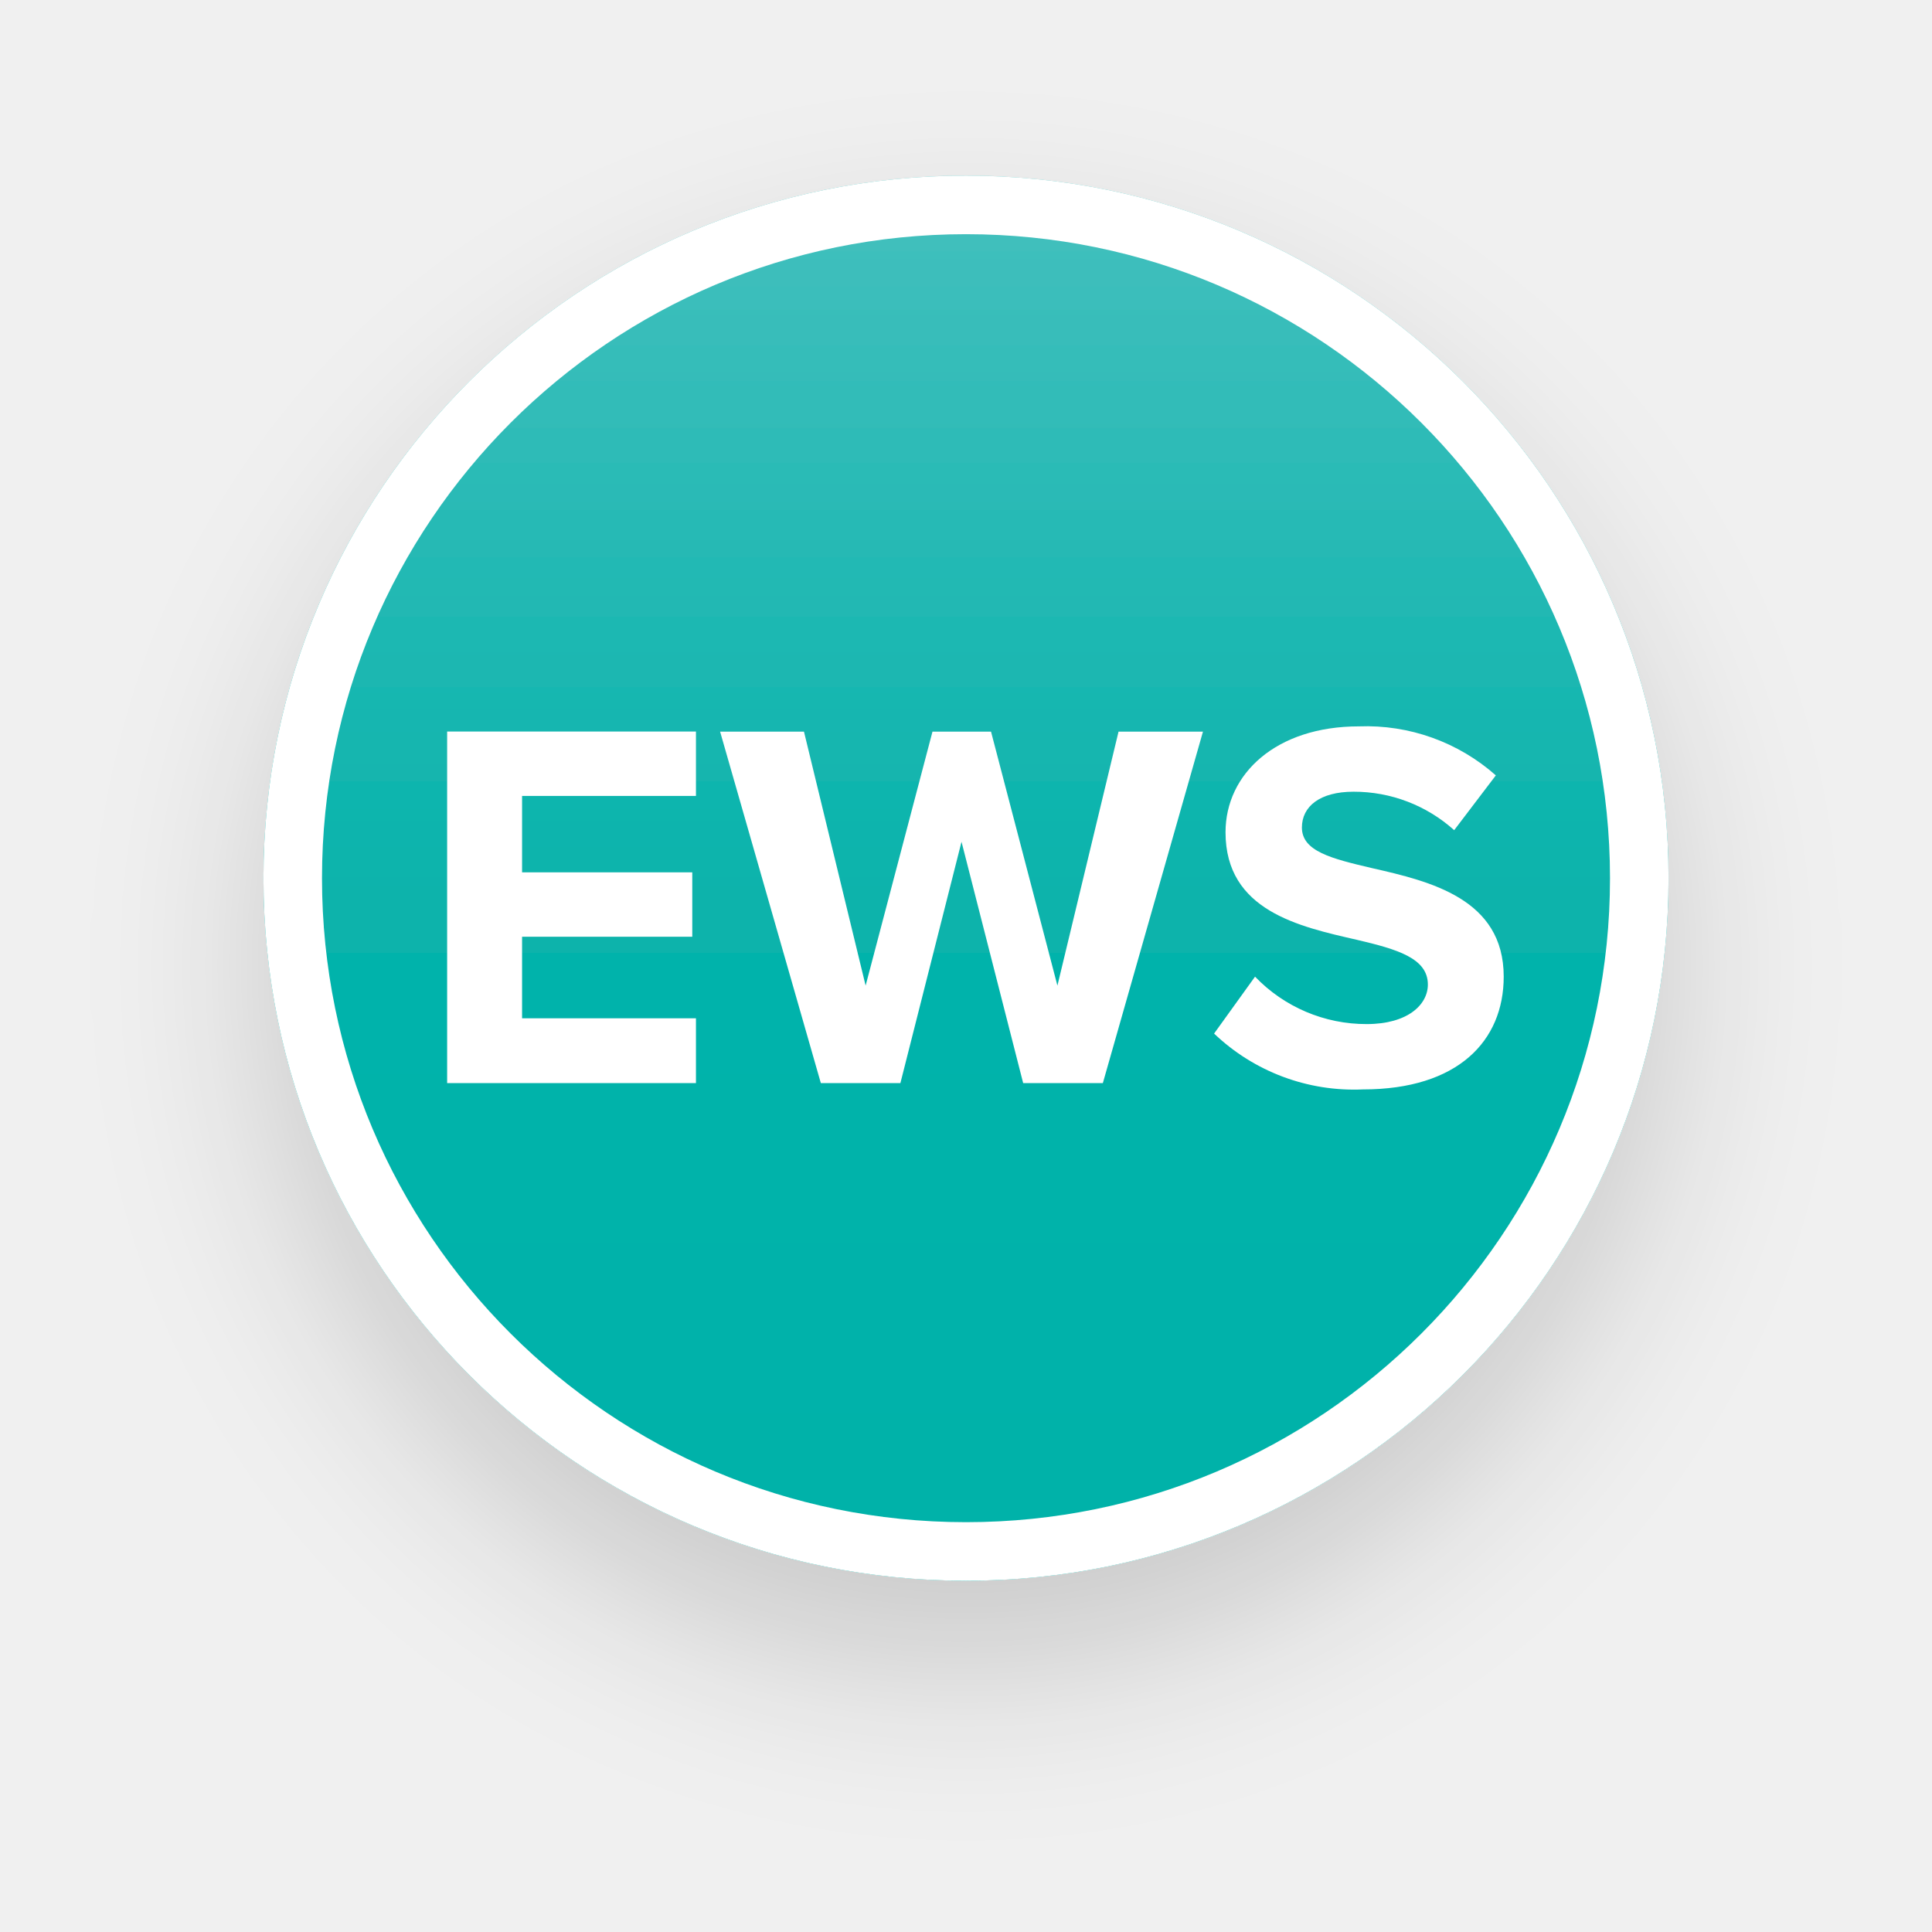
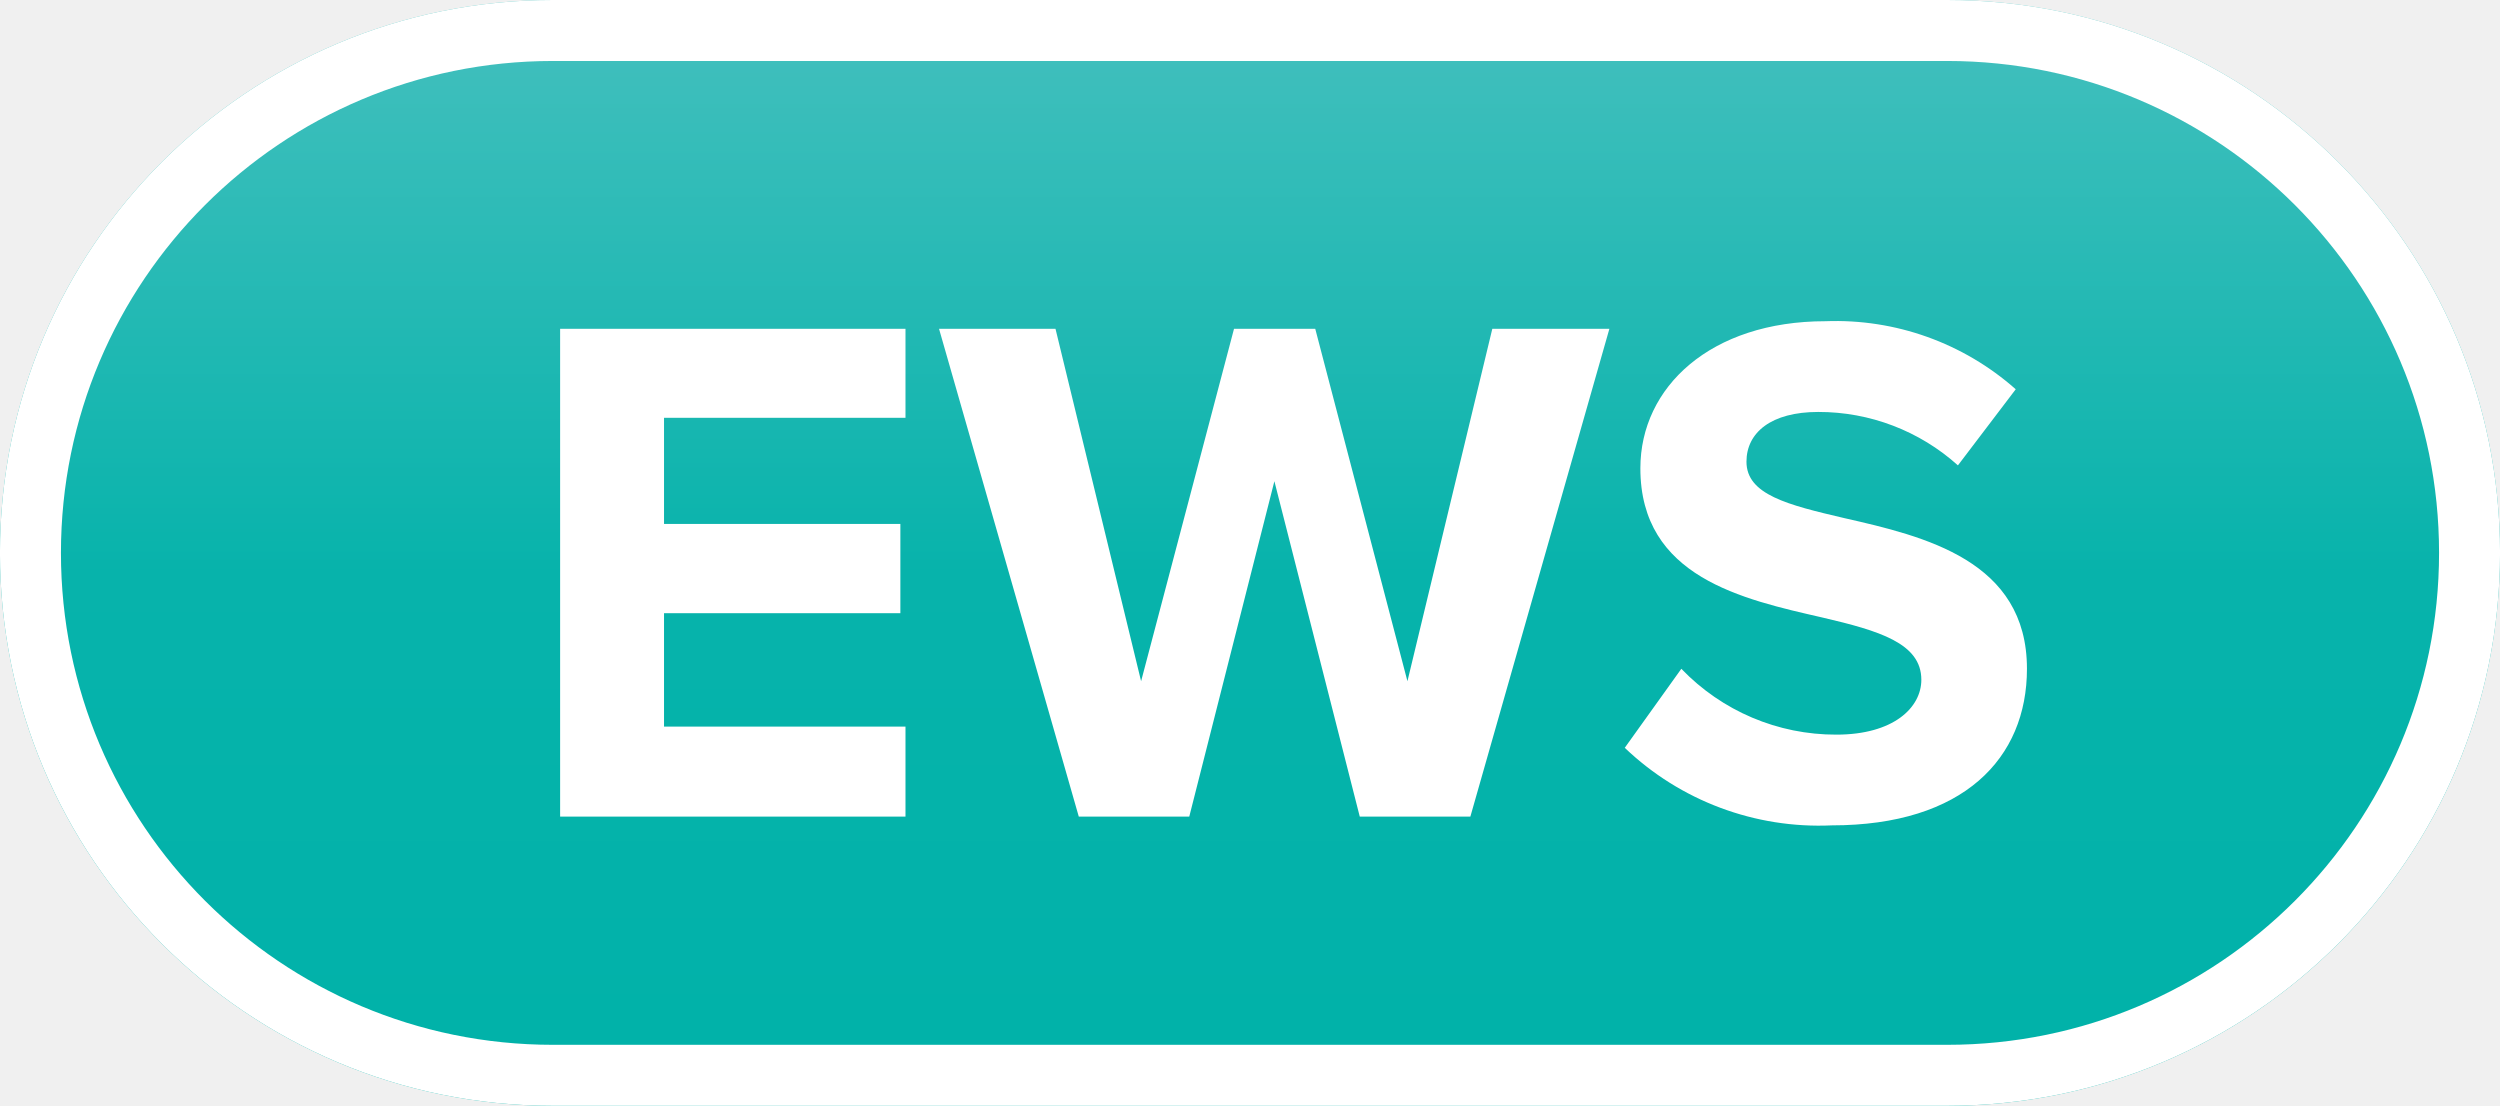
- <svg xmlns="http://www.w3.org/2000/svg" width="66" height="66" viewBox="0 0 66 66">
+ <svg xmlns="http://www.w3.org/2000/svg" id="ews" width="41" height="18.135" viewBox="0 0 41 18.135">
  <defs>
    <linearGradient id="linear-gradient" x1="0.5" x2="0.5" y2="1" gradientUnits="objectBoundingBox">
      <stop offset="0" stop-color="#45c0be" />
      <stop offset="0.519" stop-color="#07b3ab" />
      <stop offset="1" stop-color="#00b2a9" />
    </linearGradient>
-     <filter id="Rectangle_164" x="0" y="0" width="66" height="66" filterUnits="userSpaceOnUse">
-       <feOffset dy="3" input="SourceAlpha" />
-       <feGaussianBlur stdDeviation="3" result="blur" />
-       <feFlood flood-opacity="0.161" />
-       <feComposite operator="in" in2="blur" />
-       <feComposite in="SourceGraphic" />
-     </filter>
  </defs>
-   <g id="EWS" transform="translate(9 6)">
-     <g id="Group_422" data-name="Group 422">
-       <g transform="matrix(1, 0, 0, 1, -9, -6)" filter="url(#Rectangle_164)">
-         <g id="Rectangle_164-2" data-name="Rectangle 164" transform="translate(9 6)" stroke="#fff" stroke-width="2" fill="url(#linear-gradient)">
-           <rect width="48" height="48" rx="24" stroke="none" />
-           <rect x="1" y="1" width="46" height="46" rx="23" fill="none" />
-         </g>
-       </g>
-     </g>
-     <path id="Path_718" data-name="Path 718" d="M-9.225,0V-2.214h-5.94V-5h5.814V-7.2h-5.814V-9.81h5.94v-2.2h-8.5V0Zm13.9,0,3.42-12.006H5.211L3.123-3.33.855-12.006h-2L-3.429-3.33l-2.106-8.676H-8.4L-4.959,0h2.718L-.153-8.244,1.953,0Zm3.8-1.692A6.918,6.918,0,0,0,13.563.216c3.24,0,4.806-1.656,4.806-3.852,0-2.664-2.52-3.258-4.5-3.708-1.386-.324-2.394-.576-2.394-1.386,0-.72.612-1.224,1.764-1.224A5.122,5.122,0,0,1,16.677-8.64L18.1-10.512a6.678,6.678,0,0,0-4.68-1.674c-2.826,0-4.554,1.62-4.554,3.618,0,2.682,2.52,3.222,4.482,3.672,1.386.324,2.43.63,2.43,1.53,0,.684-.684,1.35-2.088,1.35a5.264,5.264,0,0,1-3.816-1.62Z" transform="translate(24 31)" fill="#fff" />
+   <g id="Group_417" data-name="Group 417">
+     <rect id="Rectangle_164" data-name="Rectangle 164" width="41" height="18.135" rx="9.067" fill="url(#linear-gradient)" />
+     <path id="Rectangle_164_-_Outline" data-name="Rectangle 164 - Outline" d="M9.067,1a8.067,8.067,0,0,0,0,16.135H31.933A8.067,8.067,0,0,0,31.933,1H9.067m0-1H31.933a9.067,9.067,0,0,1,0,18.135H9.067A9.067,9.067,0,0,1,9.067,0Z" fill="#fff" />
  </g>
+   <path id="Path_753" data-name="Path 753" d="M-6.15,0V-1.476h-3.96v-1.86h3.876V-4.8H-10.11V-6.54h3.96V-8h-5.664V0ZM3.114,0l2.28-8H3.474L2.082-2.22.57-8H-.762L-2.286-2.22-3.69-8H-5.6l2.292,8h1.812L-.1-5.5,1.3,0ZM5.646-1.128A4.612,4.612,0,0,0,9.042.144c2.16,0,3.2-1.1,3.2-2.568,0-1.776-1.68-2.172-3-2.472-.924-.216-1.6-.384-1.6-.924,0-.48.408-.816,1.176-.816a3.415,3.415,0,0,1,2.292.876l.948-1.248a4.452,4.452,0,0,0-3.12-1.116c-1.884,0-3.036,1.08-3.036,2.412,0,1.788,1.68,2.148,2.988,2.448.924.216,1.62.42,1.62,1.02,0,.456-.456.9-1.392.9a3.509,3.509,0,0,1-2.544-1.08Z" transform="translate(21 13.392)" fill="#fff" />
</svg>
